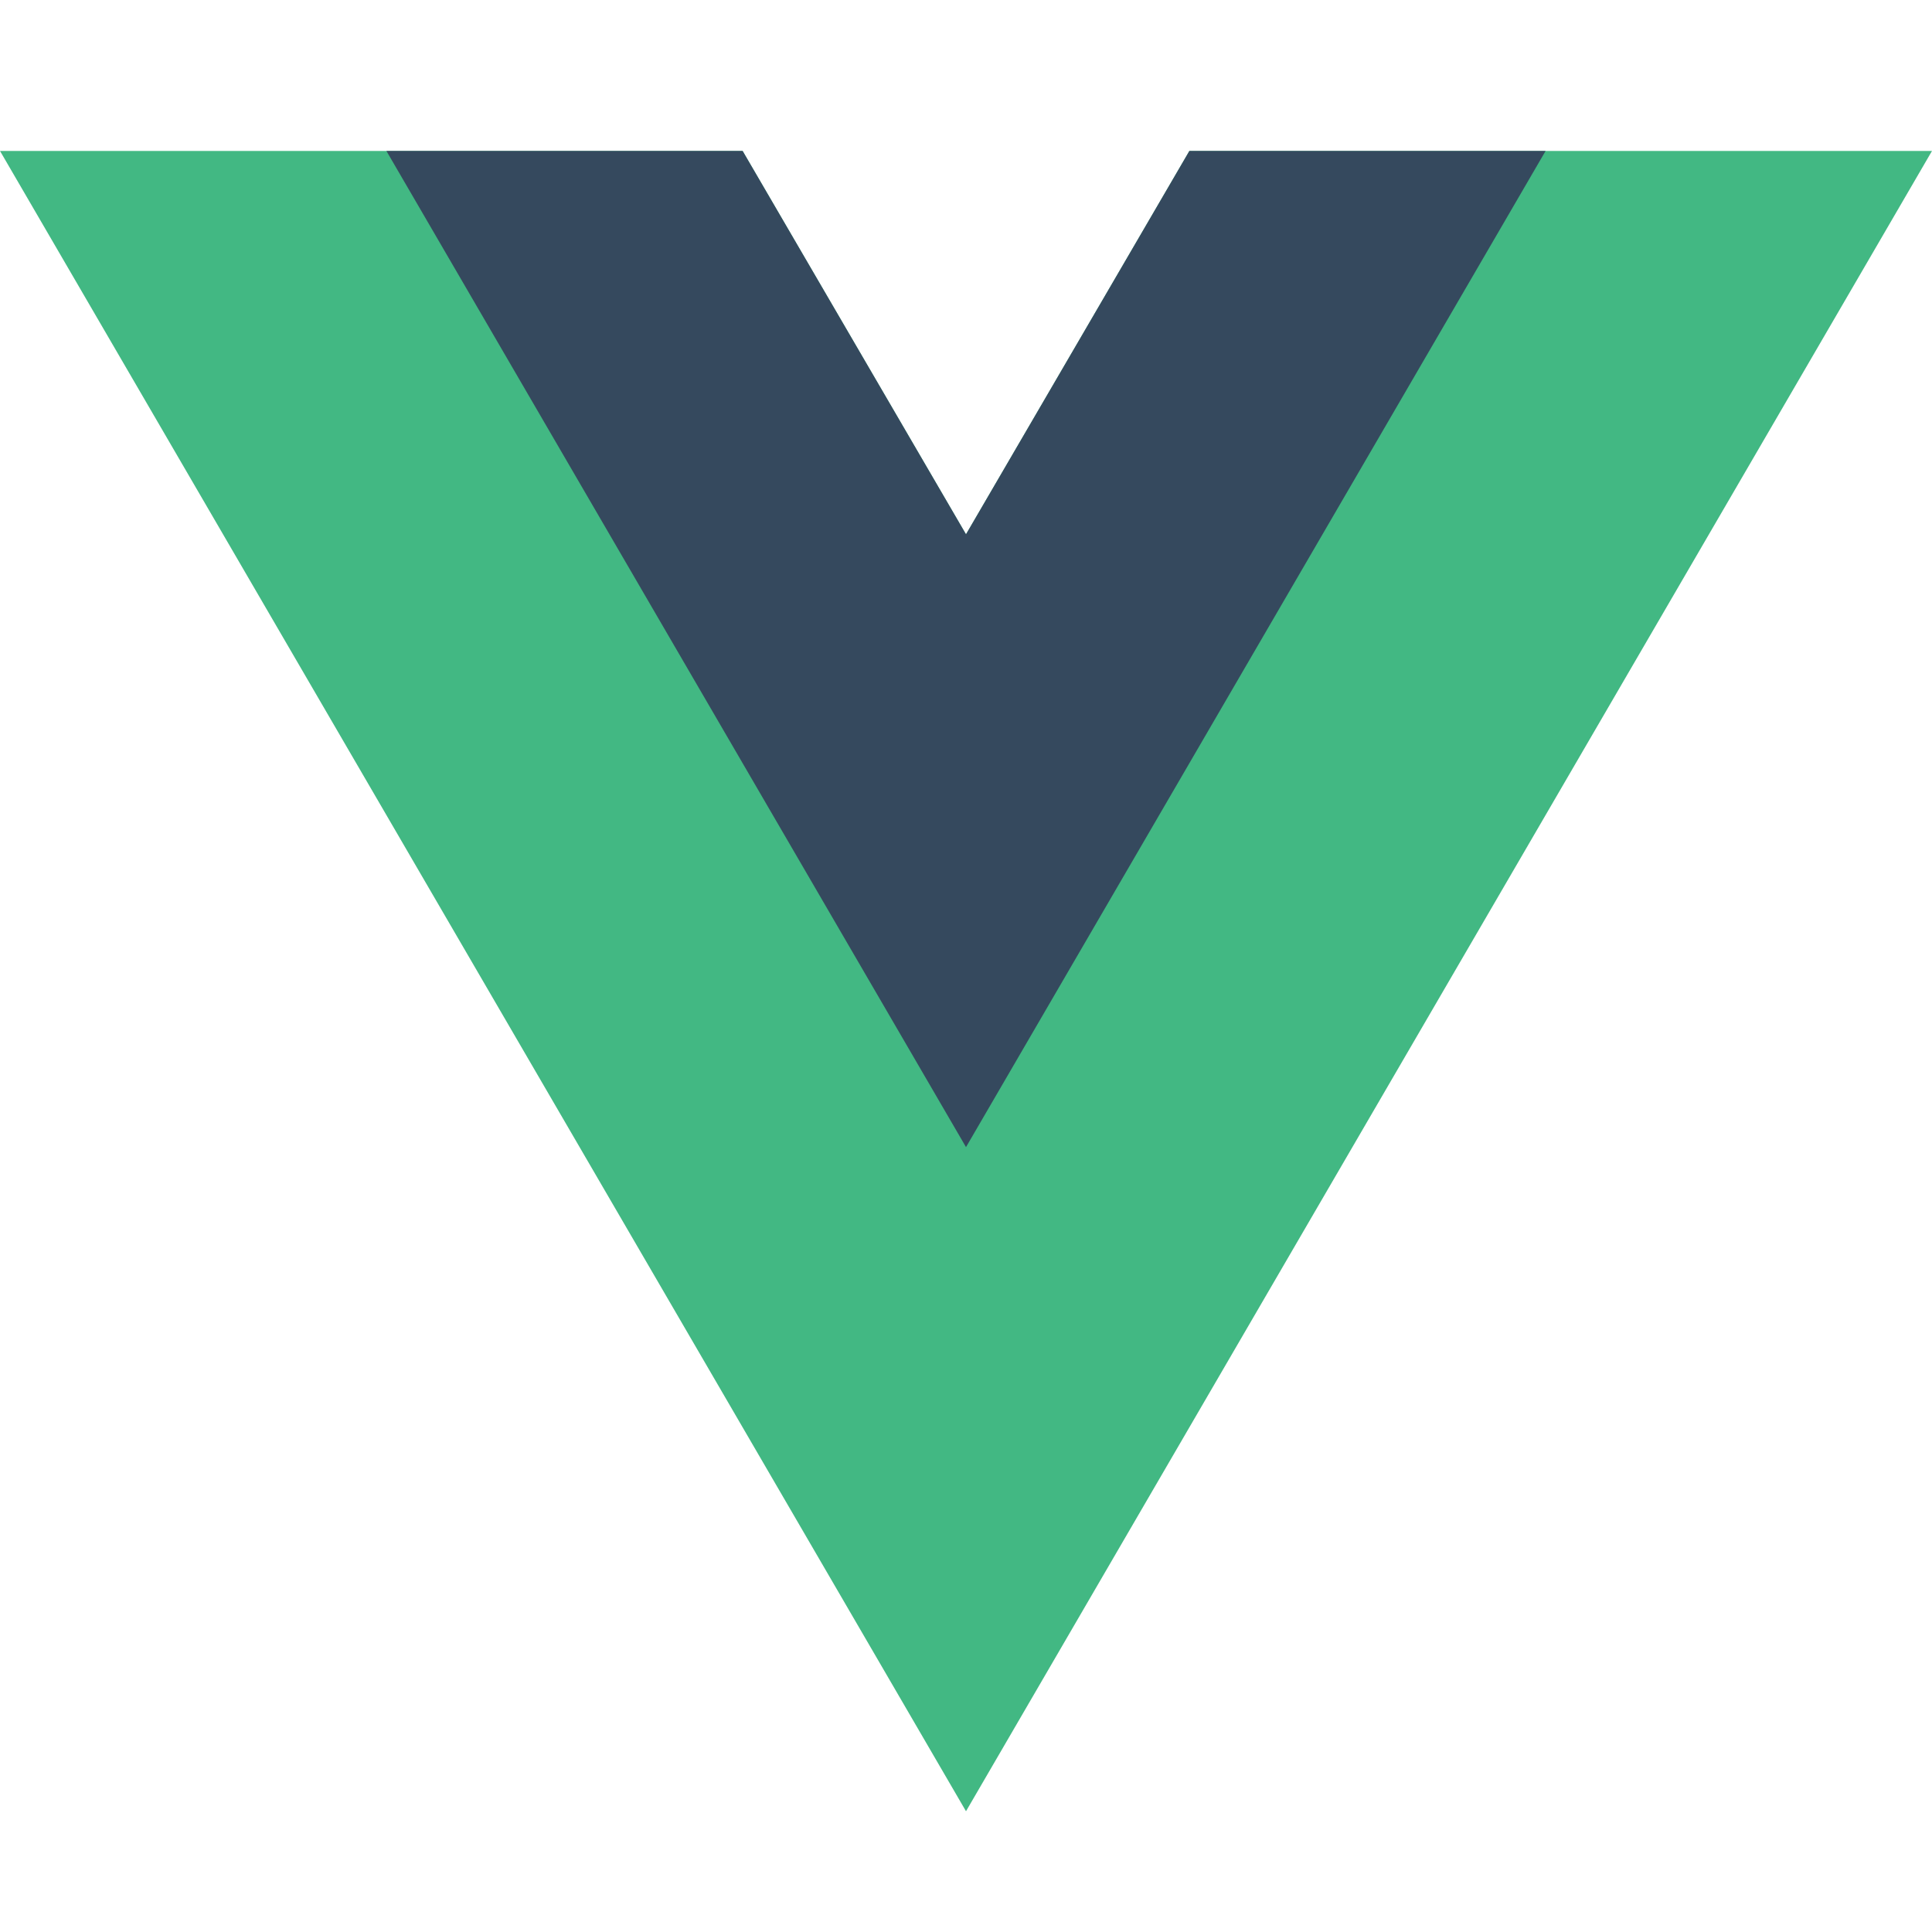
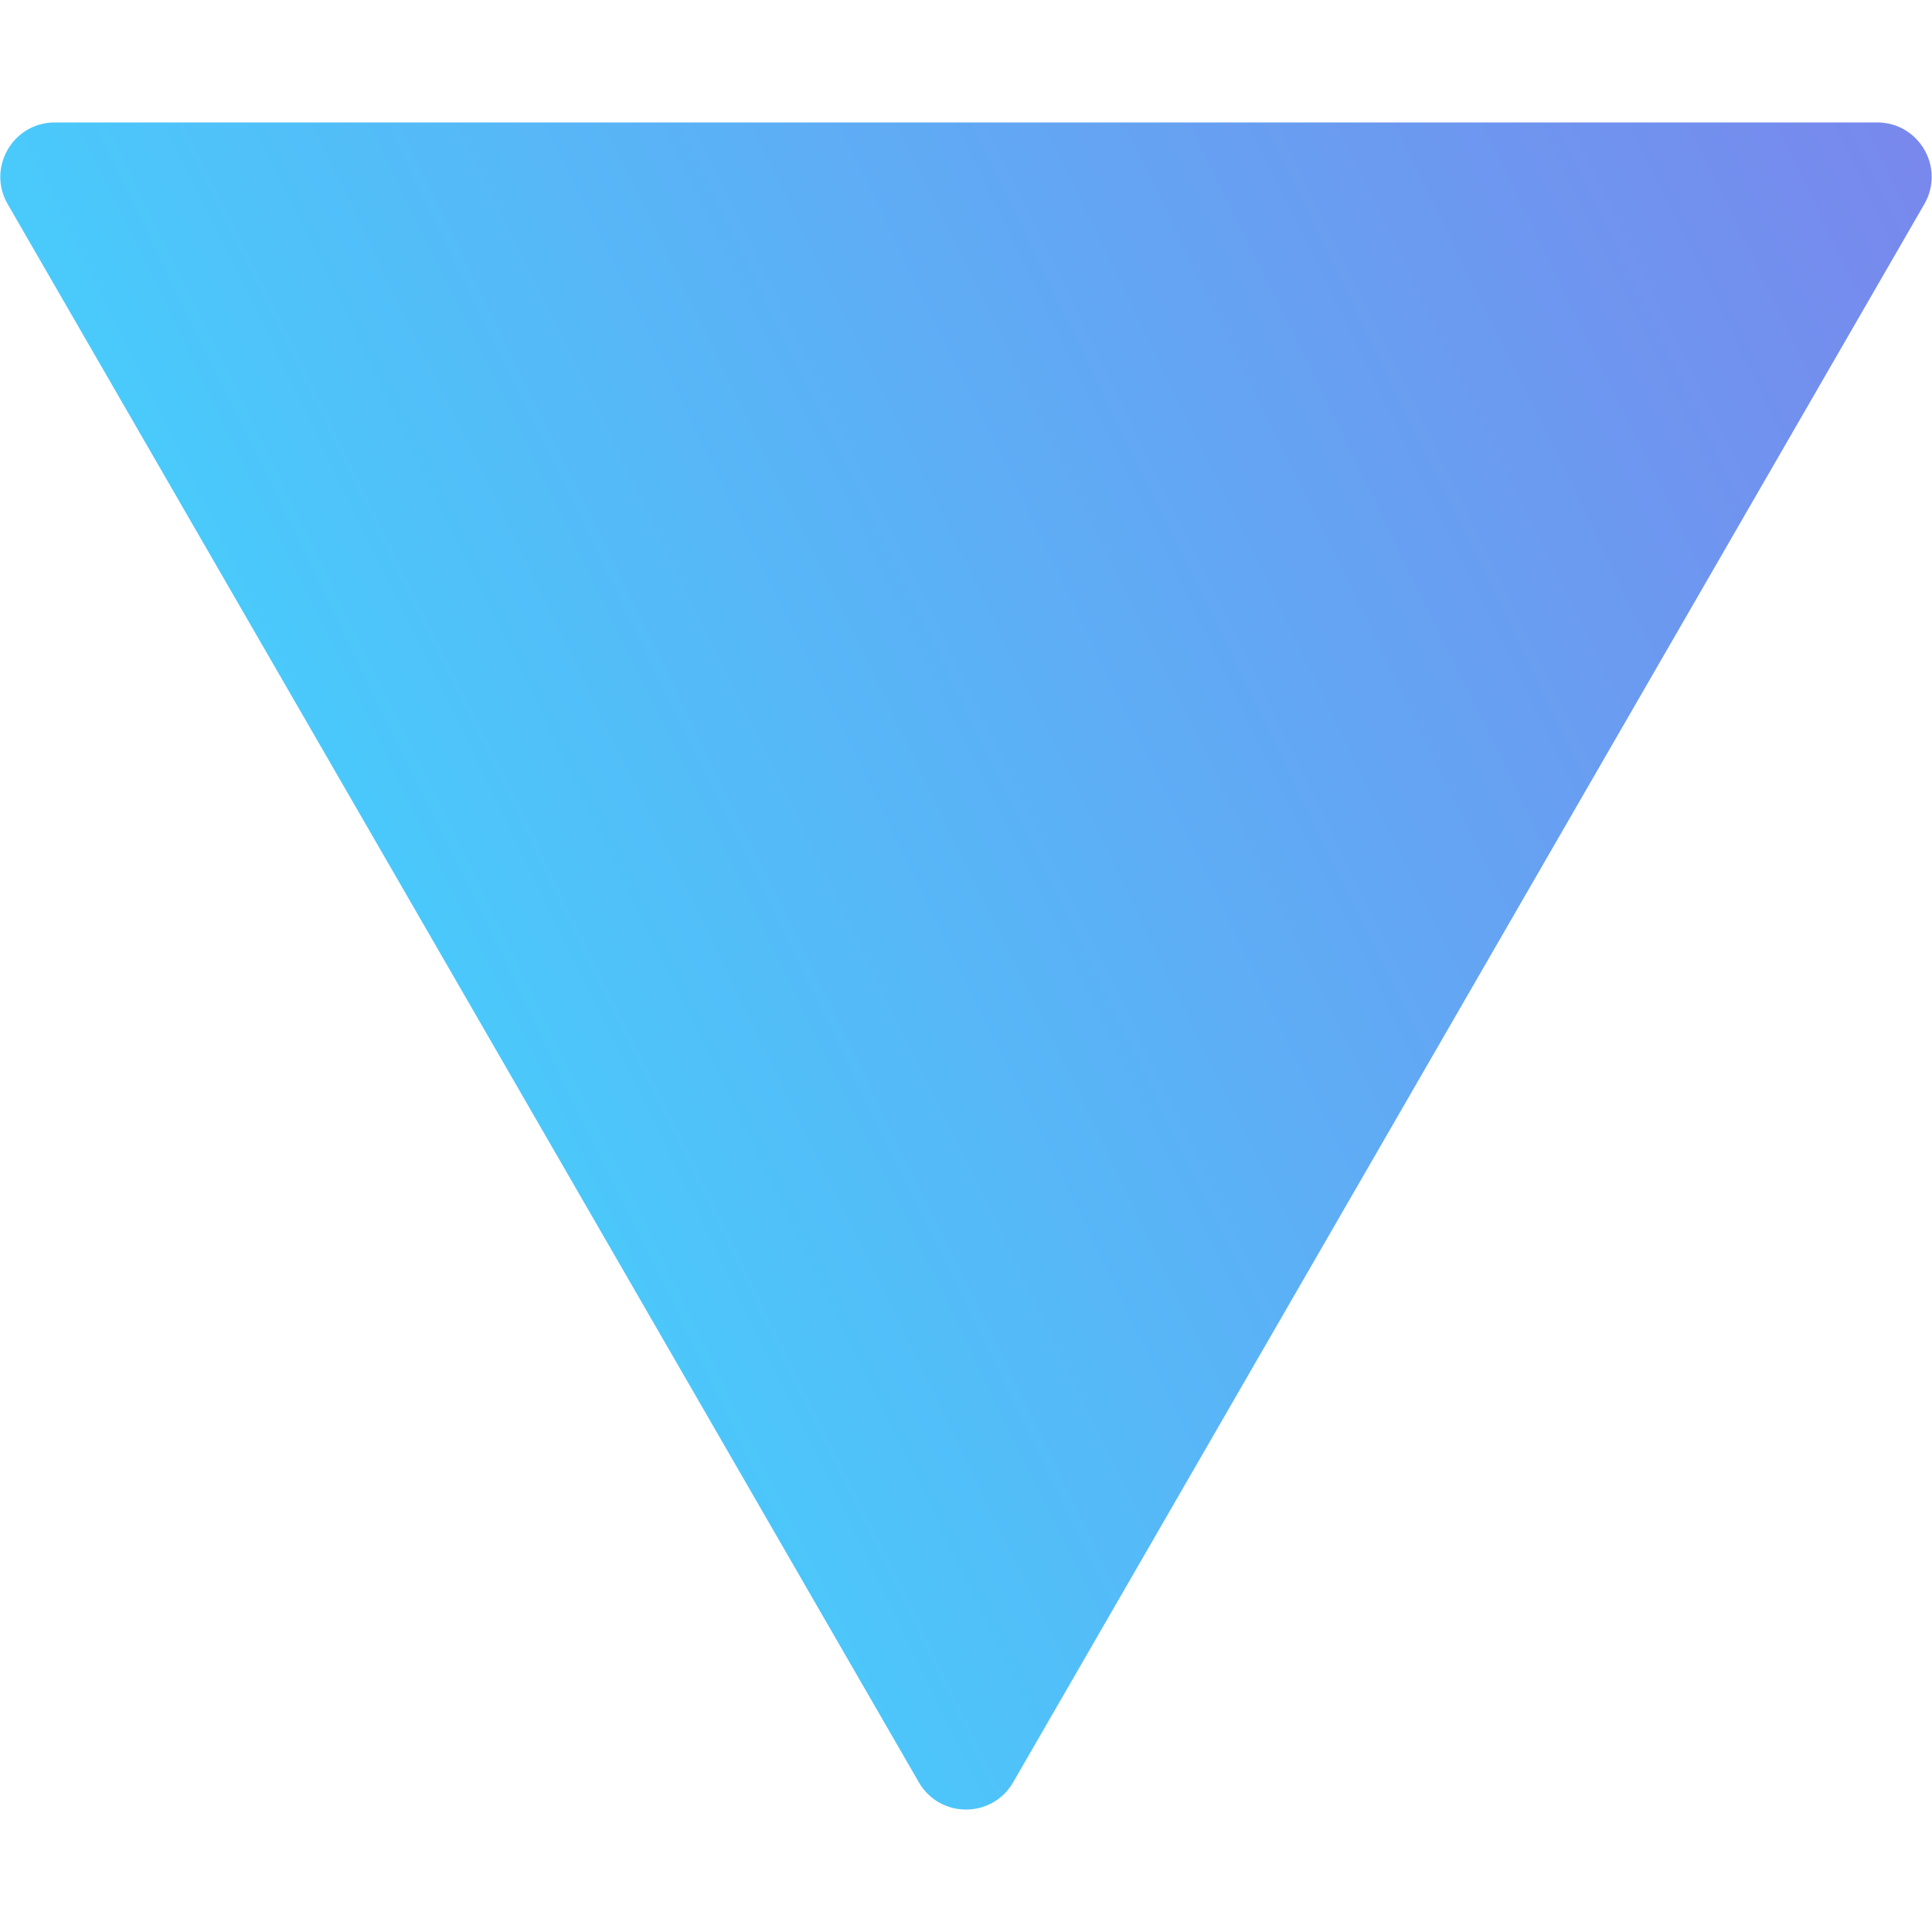
- <svg xmlns="http://www.w3.org/2000/svg" viewBox="0 0 128 128">
-   <style>
-     .st0 { fill: #42B883; }
-     .st1 { fill: #35495E; }
-   </style>
-   <path class="st0" d="M78.8,10L64,35.4L49.2,10H0l64,110l64-110C128,10,78.8,10,78.8,10z" />
-   <path class="st1" d="M78.8,10L64,35.4L49.2,10H25.6L64,76l38.4-66H78.8z" />
+ <svg xmlns="http://www.w3.org/2000/svg" width="100" height="100" viewBox="0 0 426 372" fill="none">
+   <path d="M223.392 366C218.773 374 207.226 374 202.608 366L1.69 18C-2.929 10 2.844 0 12.082 0L413.918 0C423.156 0 428.929 10 424.31 18L223.392 366Z" fill="url(#paint0_linear_158_112)" />
+   <defs>
+     <linearGradient id="paint0_linear_158_112" x1="451" y1="23" x2="-2" y2="245" gradientUnits="userSpaceOnUse">
+       <stop stop-color="#7A85EC" />
+       <stop offset="1" stop-color="#3DDCFF" />
+     </linearGradient>
+   </defs>
</svg>
